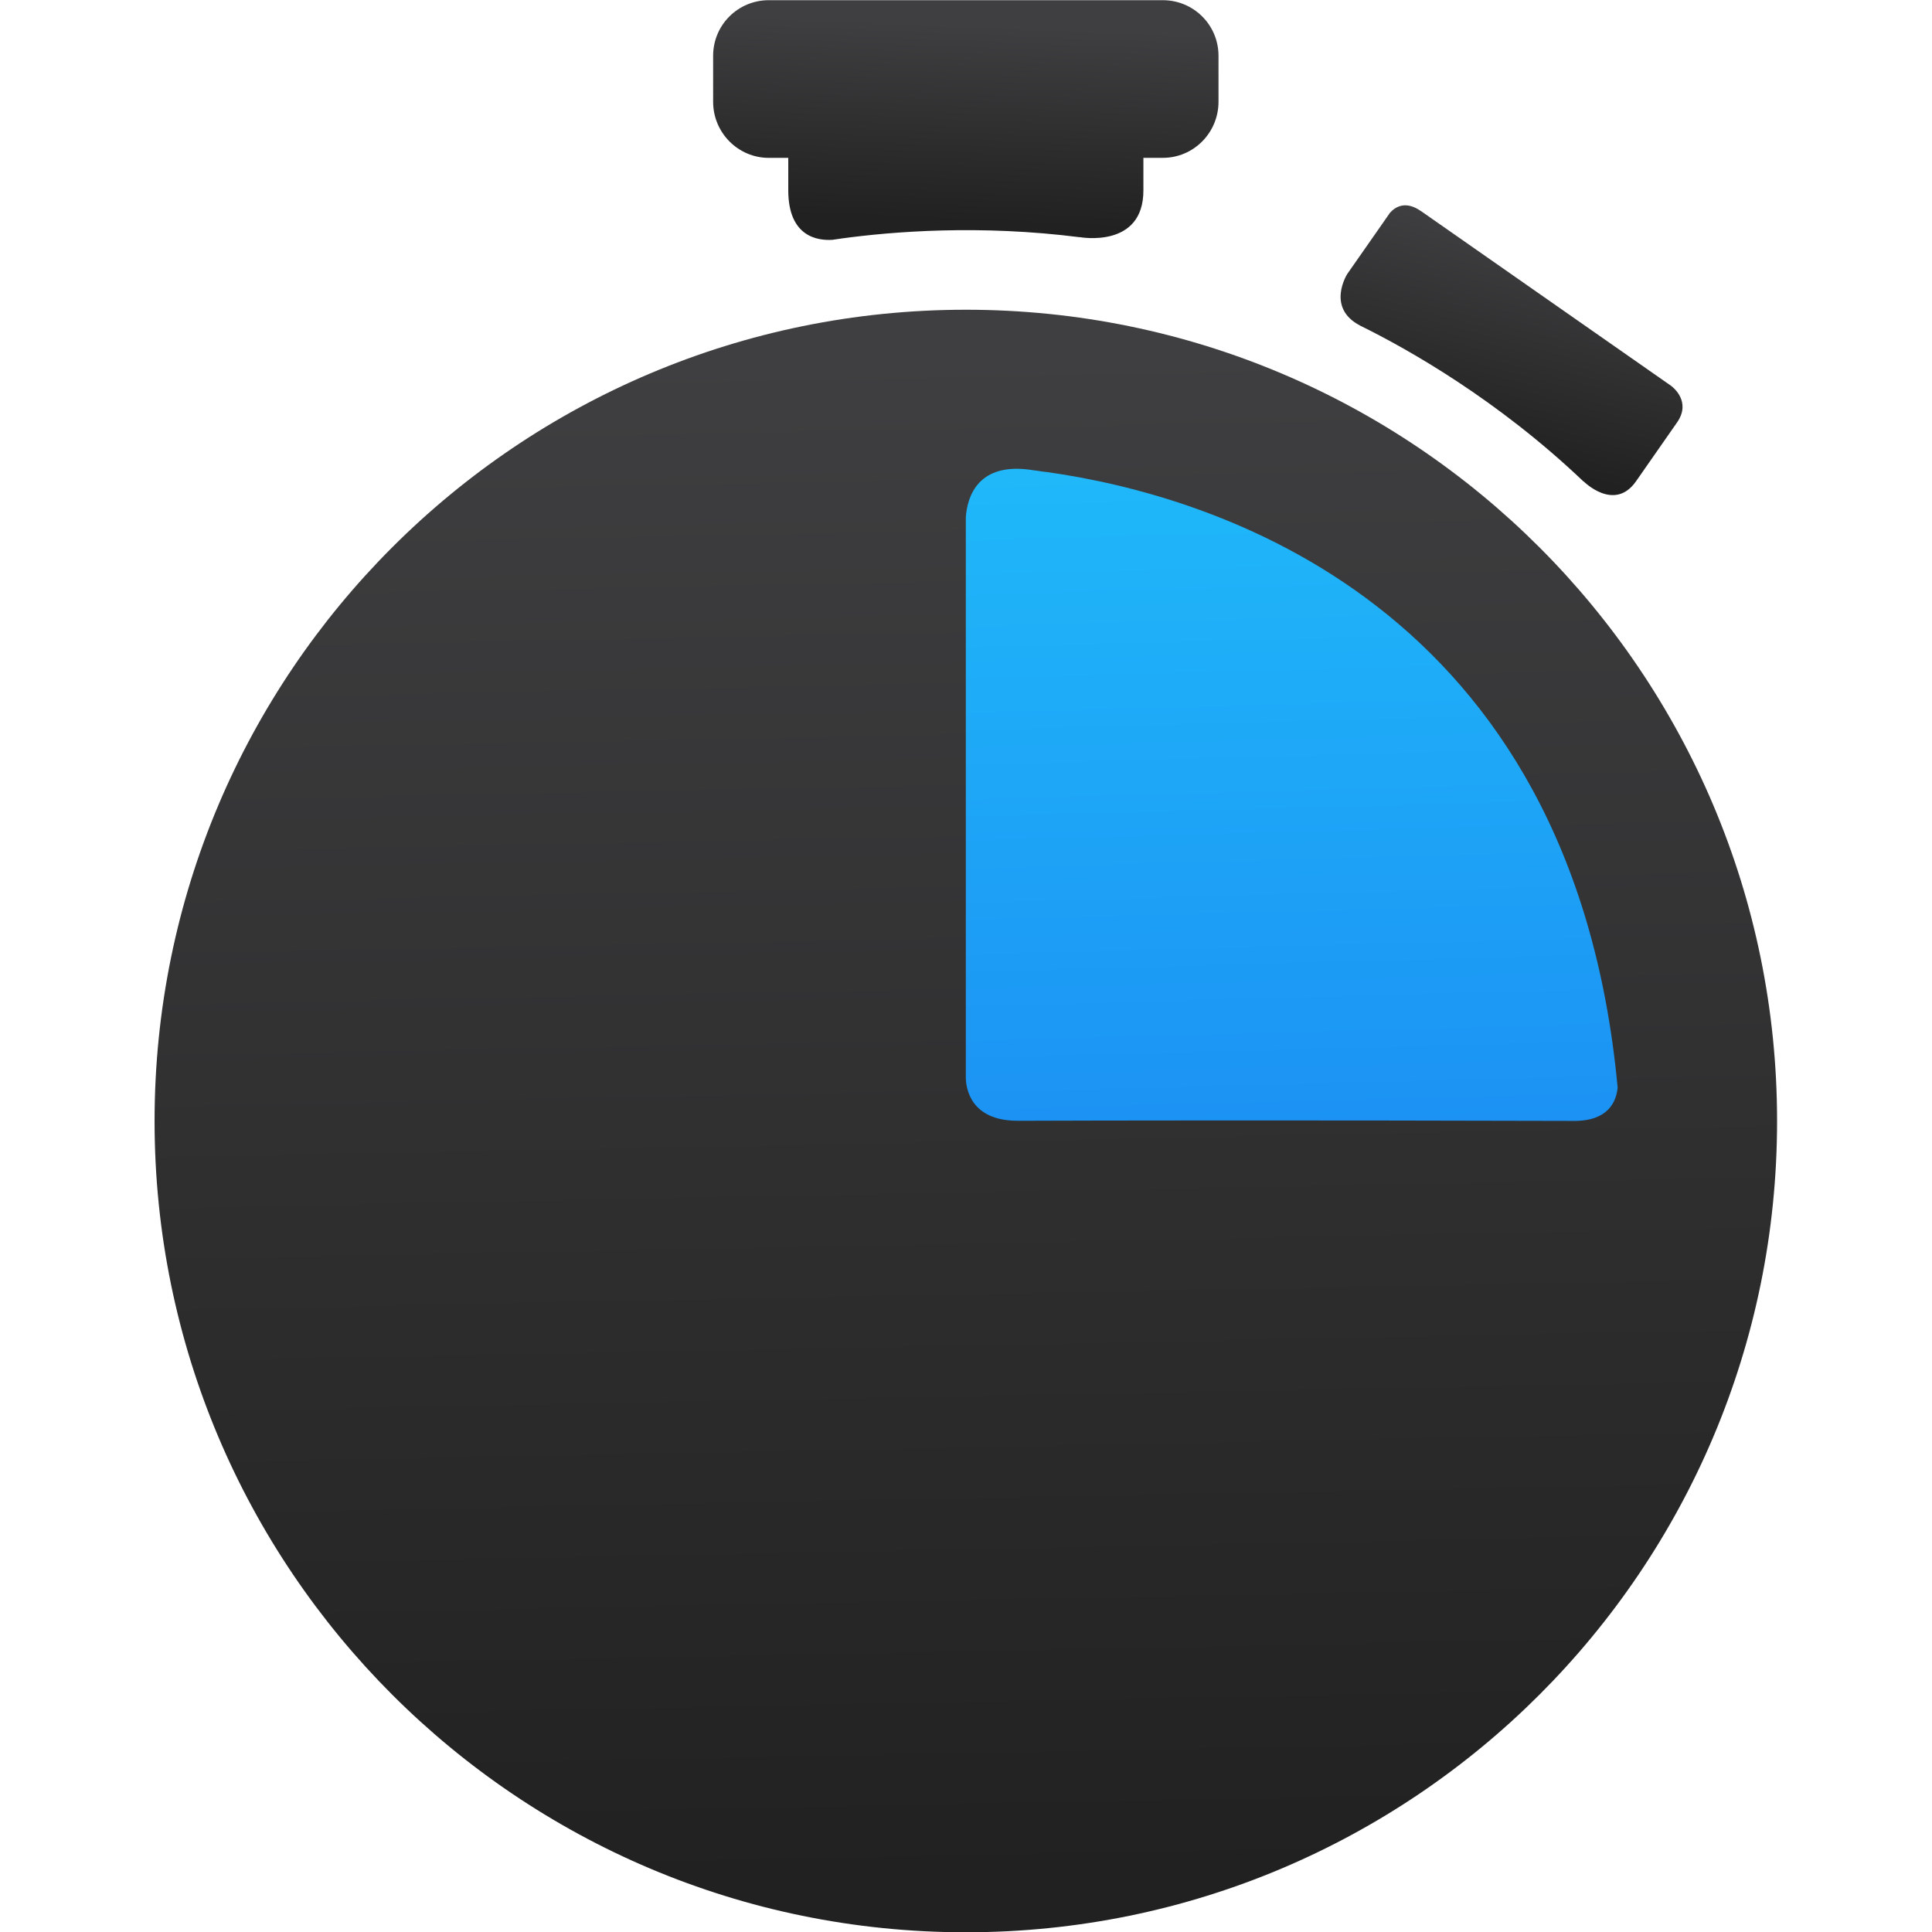
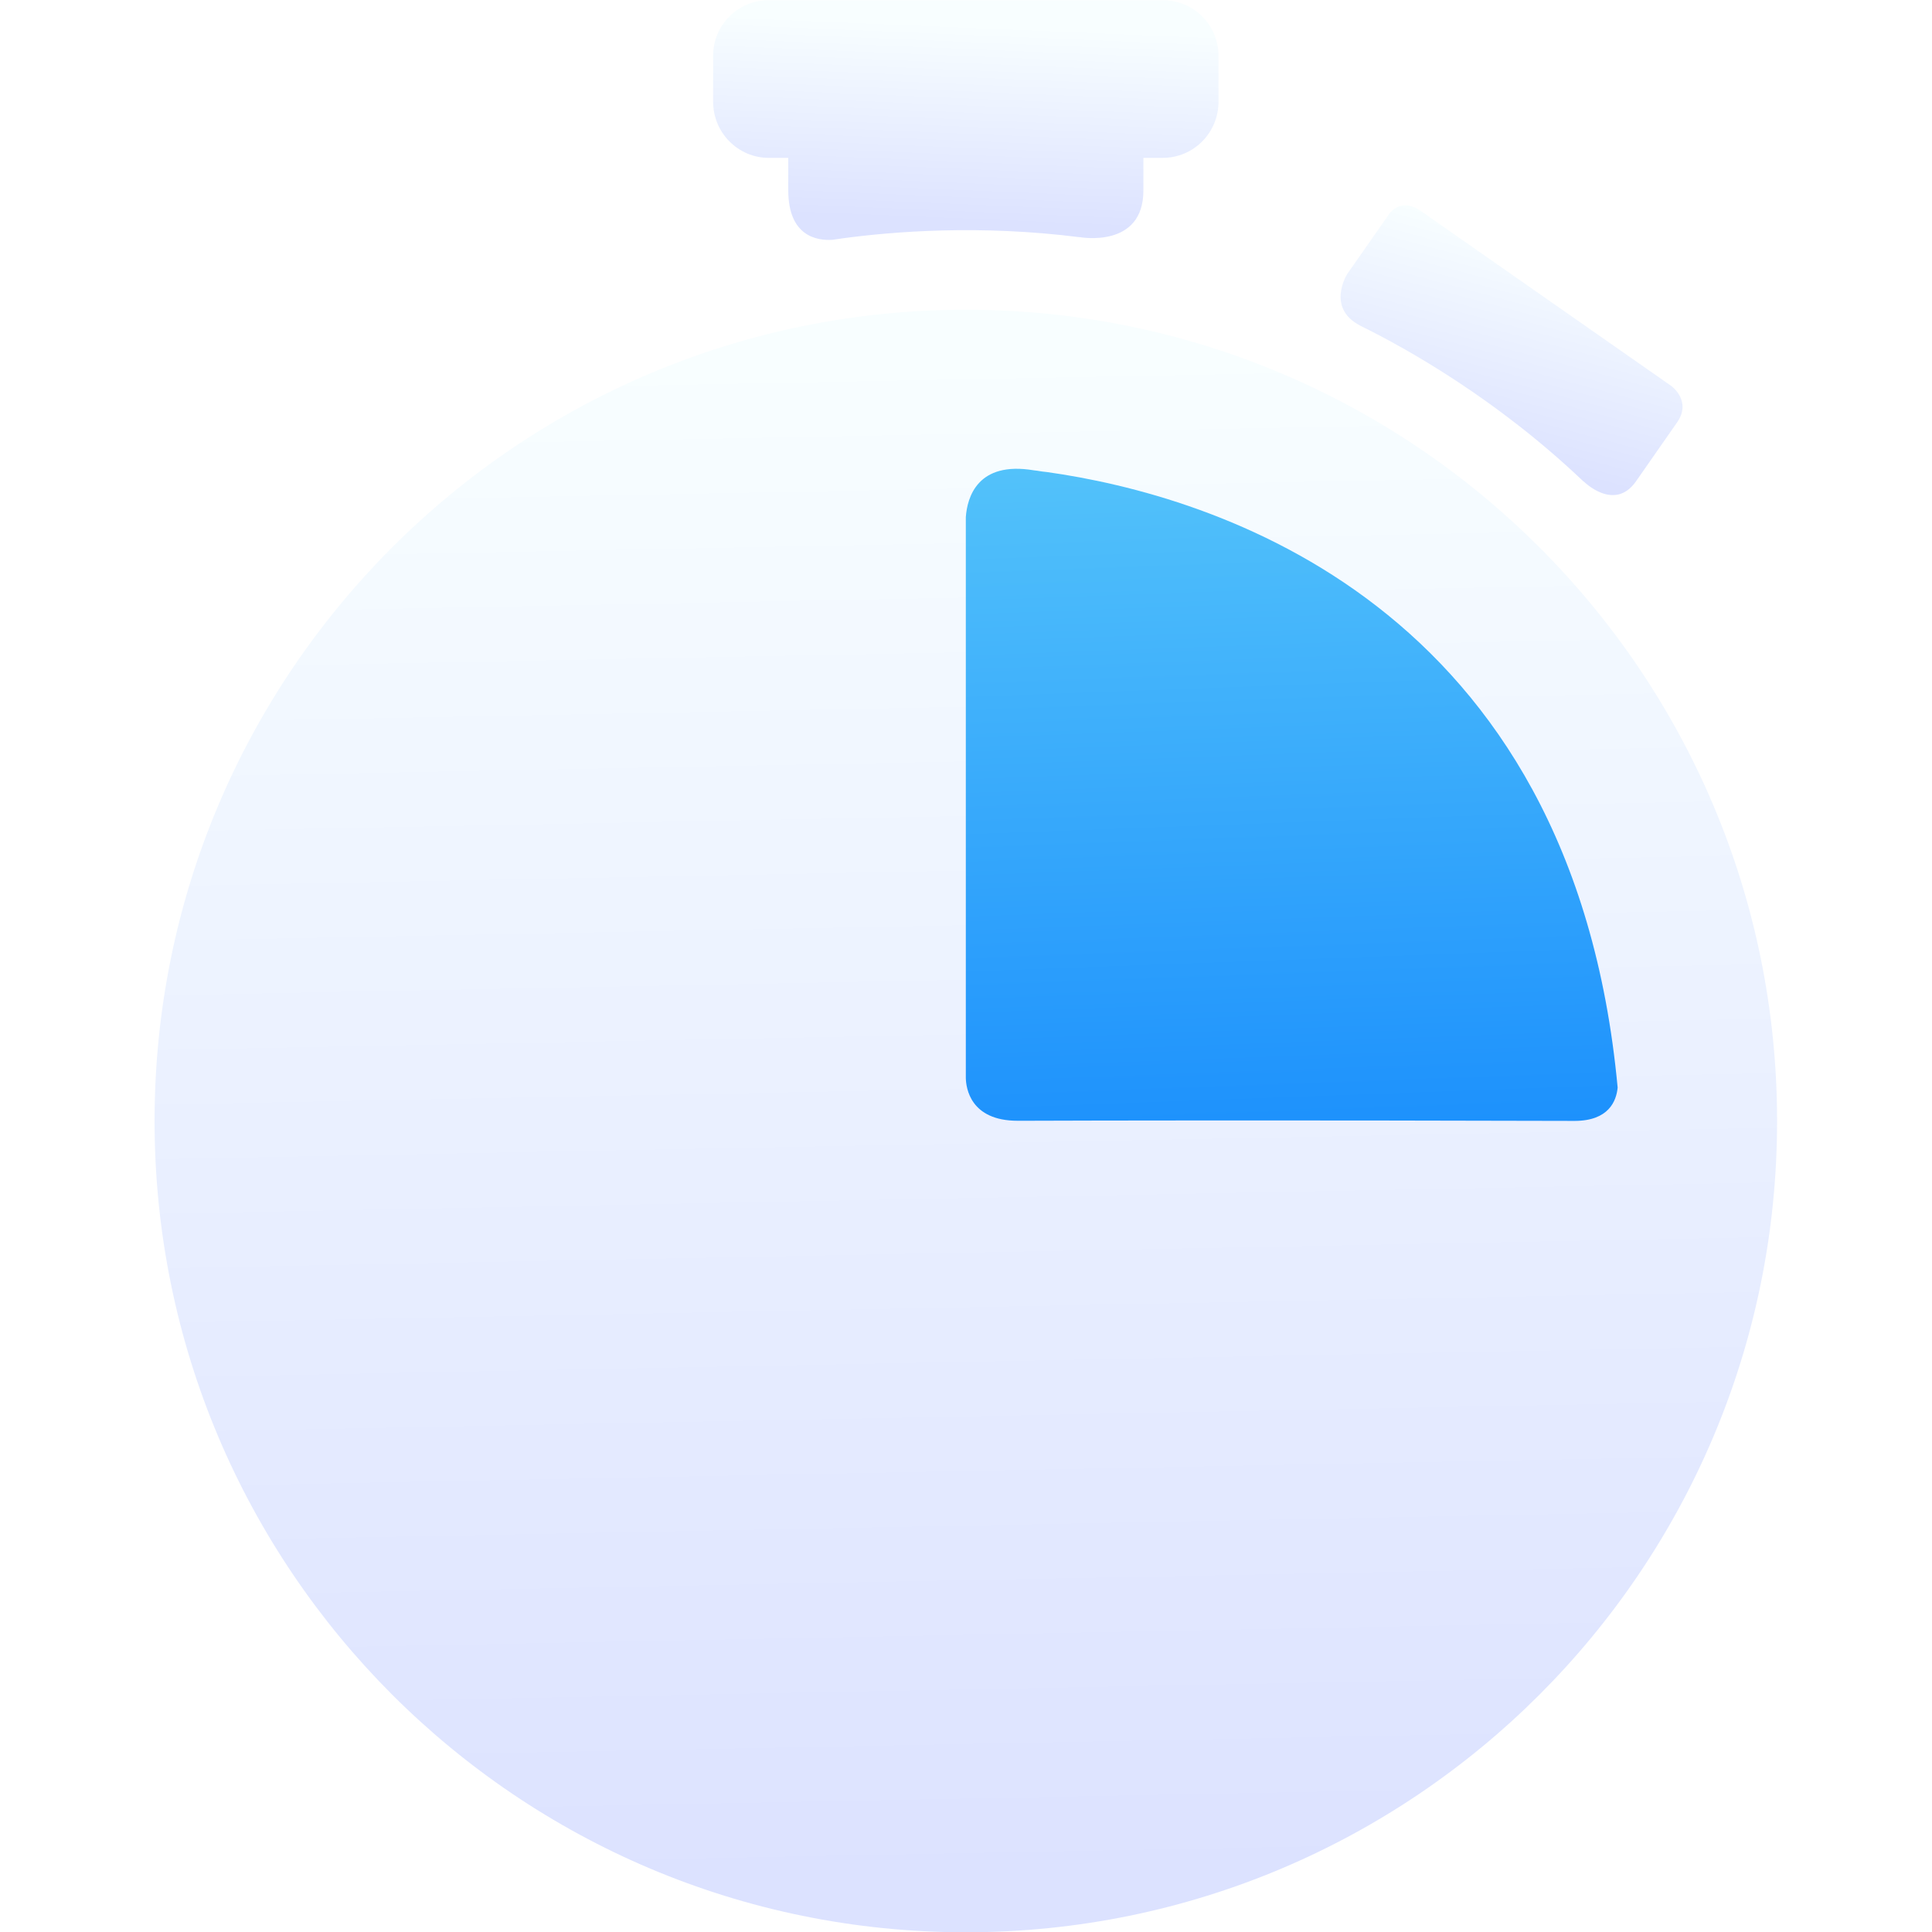
- <svg xmlns="http://www.w3.org/2000/svg" xmlns:xlink="http://www.w3.org/1999/xlink" viewBox="0 0 48 48">
-   <defs>
-     <linearGradient xlink:href="#4" id="3" x1="270.81" y1="552.26" x2="262.08" y2="103.69" gradientUnits="userSpaceOnUse" />
-     <linearGradient id="4">
-       <stop stop-color="#212121" />
-       <stop offset="1" stop-color="#3f3f41" />
+ <svg xmlns="http://www.w3.org/2000/svg" xmlns:xlink="http://www.w3.org/1999/xlink" viewBox="0 0 48 48" id="svg2" version="1.1">
+   <defs id="defs4">
+     <linearGradient xlink:href="#0-9" id="3" x1="270.81" y1="552.26" x2="262.08" y2="103.69" gradientUnits="userSpaceOnUse" />
+     <linearGradient xlink:href="#0-9" id="2" x1="286.69" y1="65.24" x2="289.12" y2="7.289" gradientUnits="userSpaceOnUse" />
+     <linearGradient xlink:href="#0-9" id="1" x1="427.97" y1="130.66" x2="444.66" y2="68.42" gradientUnits="userSpaceOnUse" />
+     <linearGradient y2="528.8" x2="361.57" y1="513.8" x1="346.57" gradientUnits="userSpaceOnUse" id="linearGradient4256">
+       <stop stop-color="#2e5d89" id="stop4258" />
+       <stop offset="1" stop-color="#1b92f4" id="stop4260" />
    </linearGradient>
-     <linearGradient xlink:href="#4" id="2" x1="286.69" y1="65.24" x2="289.12" y2="7.289" gradientUnits="userSpaceOnUse" />
-     <linearGradient id="0" x1="413.64" y1="536.75" x2="412.94" y2="510.46" gradientUnits="userSpaceOnUse">
-       <stop stop-color="#197cf1" />
-       <stop offset="1" stop-color="#20bcfa" />
+     <linearGradient gradientUnits="userSpaceOnUse" y2="-19.542" x2="0" y1="7.758" id="0-9">
+       <stop stop-color="#dce2ff" id="stop4276" />
+       <stop offset="1" stop-color="#f8feff" id="stop4278" />
    </linearGradient>
-     <linearGradient xlink:href="#4" id="1" x1="427.97" y1="130.66" x2="444.66" y2="68.42" gradientUnits="userSpaceOnUse" />
+     <linearGradient xlink:href="#linearGradient4256" id="linearGradient4231" x1="415.112" y1="535.515" x2="414.99" y2="509.396" gradientUnits="userSpaceOnUse" />
+     <linearGradient xlink:href="#0" id="linearGradient4319" x1="-3.046" y1="-45.851" x2="-17.004" y2="-26.847" gradientUnits="userSpaceOnUse" gradientTransform="translate(0.4773041,0.378418)" />
+     <linearGradient gradientTransform="matrix(0.1383772,0,0,0.1383772,7.265232,-37.57011)" id="0" y1="653.96" x2="0" y2="301.3" gradientUnits="userSpaceOnUse">
+       <stop stop-color="#0a80fd" id="stop7" />
+       <stop offset="1" stop-color="#56c5fa" id="stop9" />
+     </linearGradient>
  </defs>
-   <g transform="matrix(1.04348 0 0 1.04348-402.34-522.57)">
-     <ellipse ry="13.663" rx="12.706" cy="524.21" cx="412.42" fill="url(#0)" fill-rule="evenodd" />
-     <g transform="matrix(.0811 0 0 .0811 385.57 500.8)">
-       <path d="m464.99 141.27c0 0 8.996 9.05 15.346.017l12.1-17.349c4.225-6.103-1.231-10.327-1.796-10.744l-73.41-51.29h-.017c-4.52-3.145-7.521-1.236-9.1.533l-1.311 1.891-11.181 16.01c-.053.061-6.315 9.937 3.695 15.16v.013c14.295 7.03 40.526 21.868 65.66 45.814l.018-.051" fill="url(#1)" />
-       <path d="m341.45 0h-115.69c-8.978 0-16.334 7.213-16.334 16.338v13.484c0 9.112 7.356 16.468 16.334 16.468h5.725v9.521c.009 13.688 8.648 14.825 12.985 14.534.737-.109 1.501-.226 2.308-.33.009 0 .122-.026.122-.026h-.009c15.397-2.108 40.9-4.125 70.15-.403l.017-.026c0 0 18.737 3.474 18.686-13.758v-9.52h5.725c8.987 0 16.325-7.348 16.325-16.473v-13.471c-0-9.117-7.357-16.338-16.344-16.338" fill="url(#2)" />
-       <path d="m298.86 328.98c-13.991.018-15.18-9.715-15.249-12.518v-164.71c.408-5.729 3.383-16.521 19.969-13.731.329.047.642.082.988.121 1.059.182 2.064.326 2.846.386 48.32 6.788 154.31 38.21 167.56 180.7-.373 3.965-2.619 9.741-12.543 9.794-85.29-.235-139.25-.123-163.57-.036m-15.249-238.11c-131.54 0-238.17 106.64-238.17 238.19 0 131.52 106.63 238.16 238.17 238.16 131.54 0 238.17-106.64 238.17-238.16 0-131.55-106.63-238.19-238.17-238.19" fill="url(#3)" />
+   <path style="opacity:1;fill:url(#linearGradient4319);fill-opacity:1.0;stroke:none;stroke-width:2;stroke-linecap:round;stroke-linejoin:round;stroke-miterlimit:4;stroke-dasharray:none;stroke-opacity:1" id="path4311" d="m 5.528,-36.284 a 13.012,12.56 0 0 1 -8.766,11.873 13.012,12.56 0 0 1 -14.487,-4.125 13.012,12.56 0 0 1 -0.688,-14.565 13.012,12.56 0 0 1 14.038,-5.38" transform="matrix(-0.7844587,0.620181,-0.6229729,-0.7822434,0,0)" />
+   <g transform="matrix(1.04348 0 0 1.04348-402.34-522.57)" id="g19">
+     <path id="ellipse21" style="fill-opacity:1;fill:url(#linearGradient4231)" fill-rule="evenodd" fill="url(#0)" ry="13.663" rx="12.706" cy="524.21" cx="412.42" />
+     <g transform="matrix(.0811 0 0 .0811 385.57 500.8)" id="g23">
+       <path d="m464.99 141.27c0 0 8.996 9.05 15.346.017l12.1-17.349c4.225-6.103-1.231-10.327-1.796-10.744l-73.41-51.29h-.017c-4.52-3.145-7.521-1.236-9.1.533l-1.311 1.891-11.181 16.01c-.053.061-6.315 9.937 3.695 15.16v.013c14.295 7.03 40.526 21.868 65.66 45.814l.018-.051" fill="url(#1)" id="path25" style="fill-opacity:1.0" />
+       <path d="m341.45 0h-115.69c-8.978 0-16.334 7.213-16.334 16.338v13.484c0 9.112 7.356 16.468 16.334 16.468h5.725v9.521c.009 13.688 8.648 14.825 12.985 14.534.737-.109 1.501-.226 2.308-.33.009 0 .122-.026.122-.026h-.009c15.397-2.108 40.9-4.125 70.15-.403l.017-.026c0 0 18.737 3.474 18.686-13.758v-9.52h5.725c8.987 0 16.325-7.348 16.325-16.473v-13.471c-0-9.117-7.357-16.338-16.344-16.338" fill="url(#2)" id="path27" style="fill-opacity:1.0" />
+       <path d="m298.86 328.98c-13.991.018-15.18-9.715-15.249-12.518v-164.71c.408-5.729 3.383-16.521 19.969-13.731.329.047.642.082.988.121 1.059.182 2.064.326 2.846.386 48.32 6.788 154.31 38.21 167.56 180.7-.373 3.965-2.619 9.741-12.543 9.794-85.29-.235-139.25-.123-163.57-.036m-15.249-238.11c-131.54 0-238.17 106.64-238.17 238.19 0 131.52 106.63 238.16 238.17 238.16 131.54 0 238.17-106.64 238.17-238.16 0-131.55-106.63-238.19-238.17-238.19" fill="url(#3)" id="path29" style="fill-opacity:1.0" />
    </g>
  </g>
</svg>
